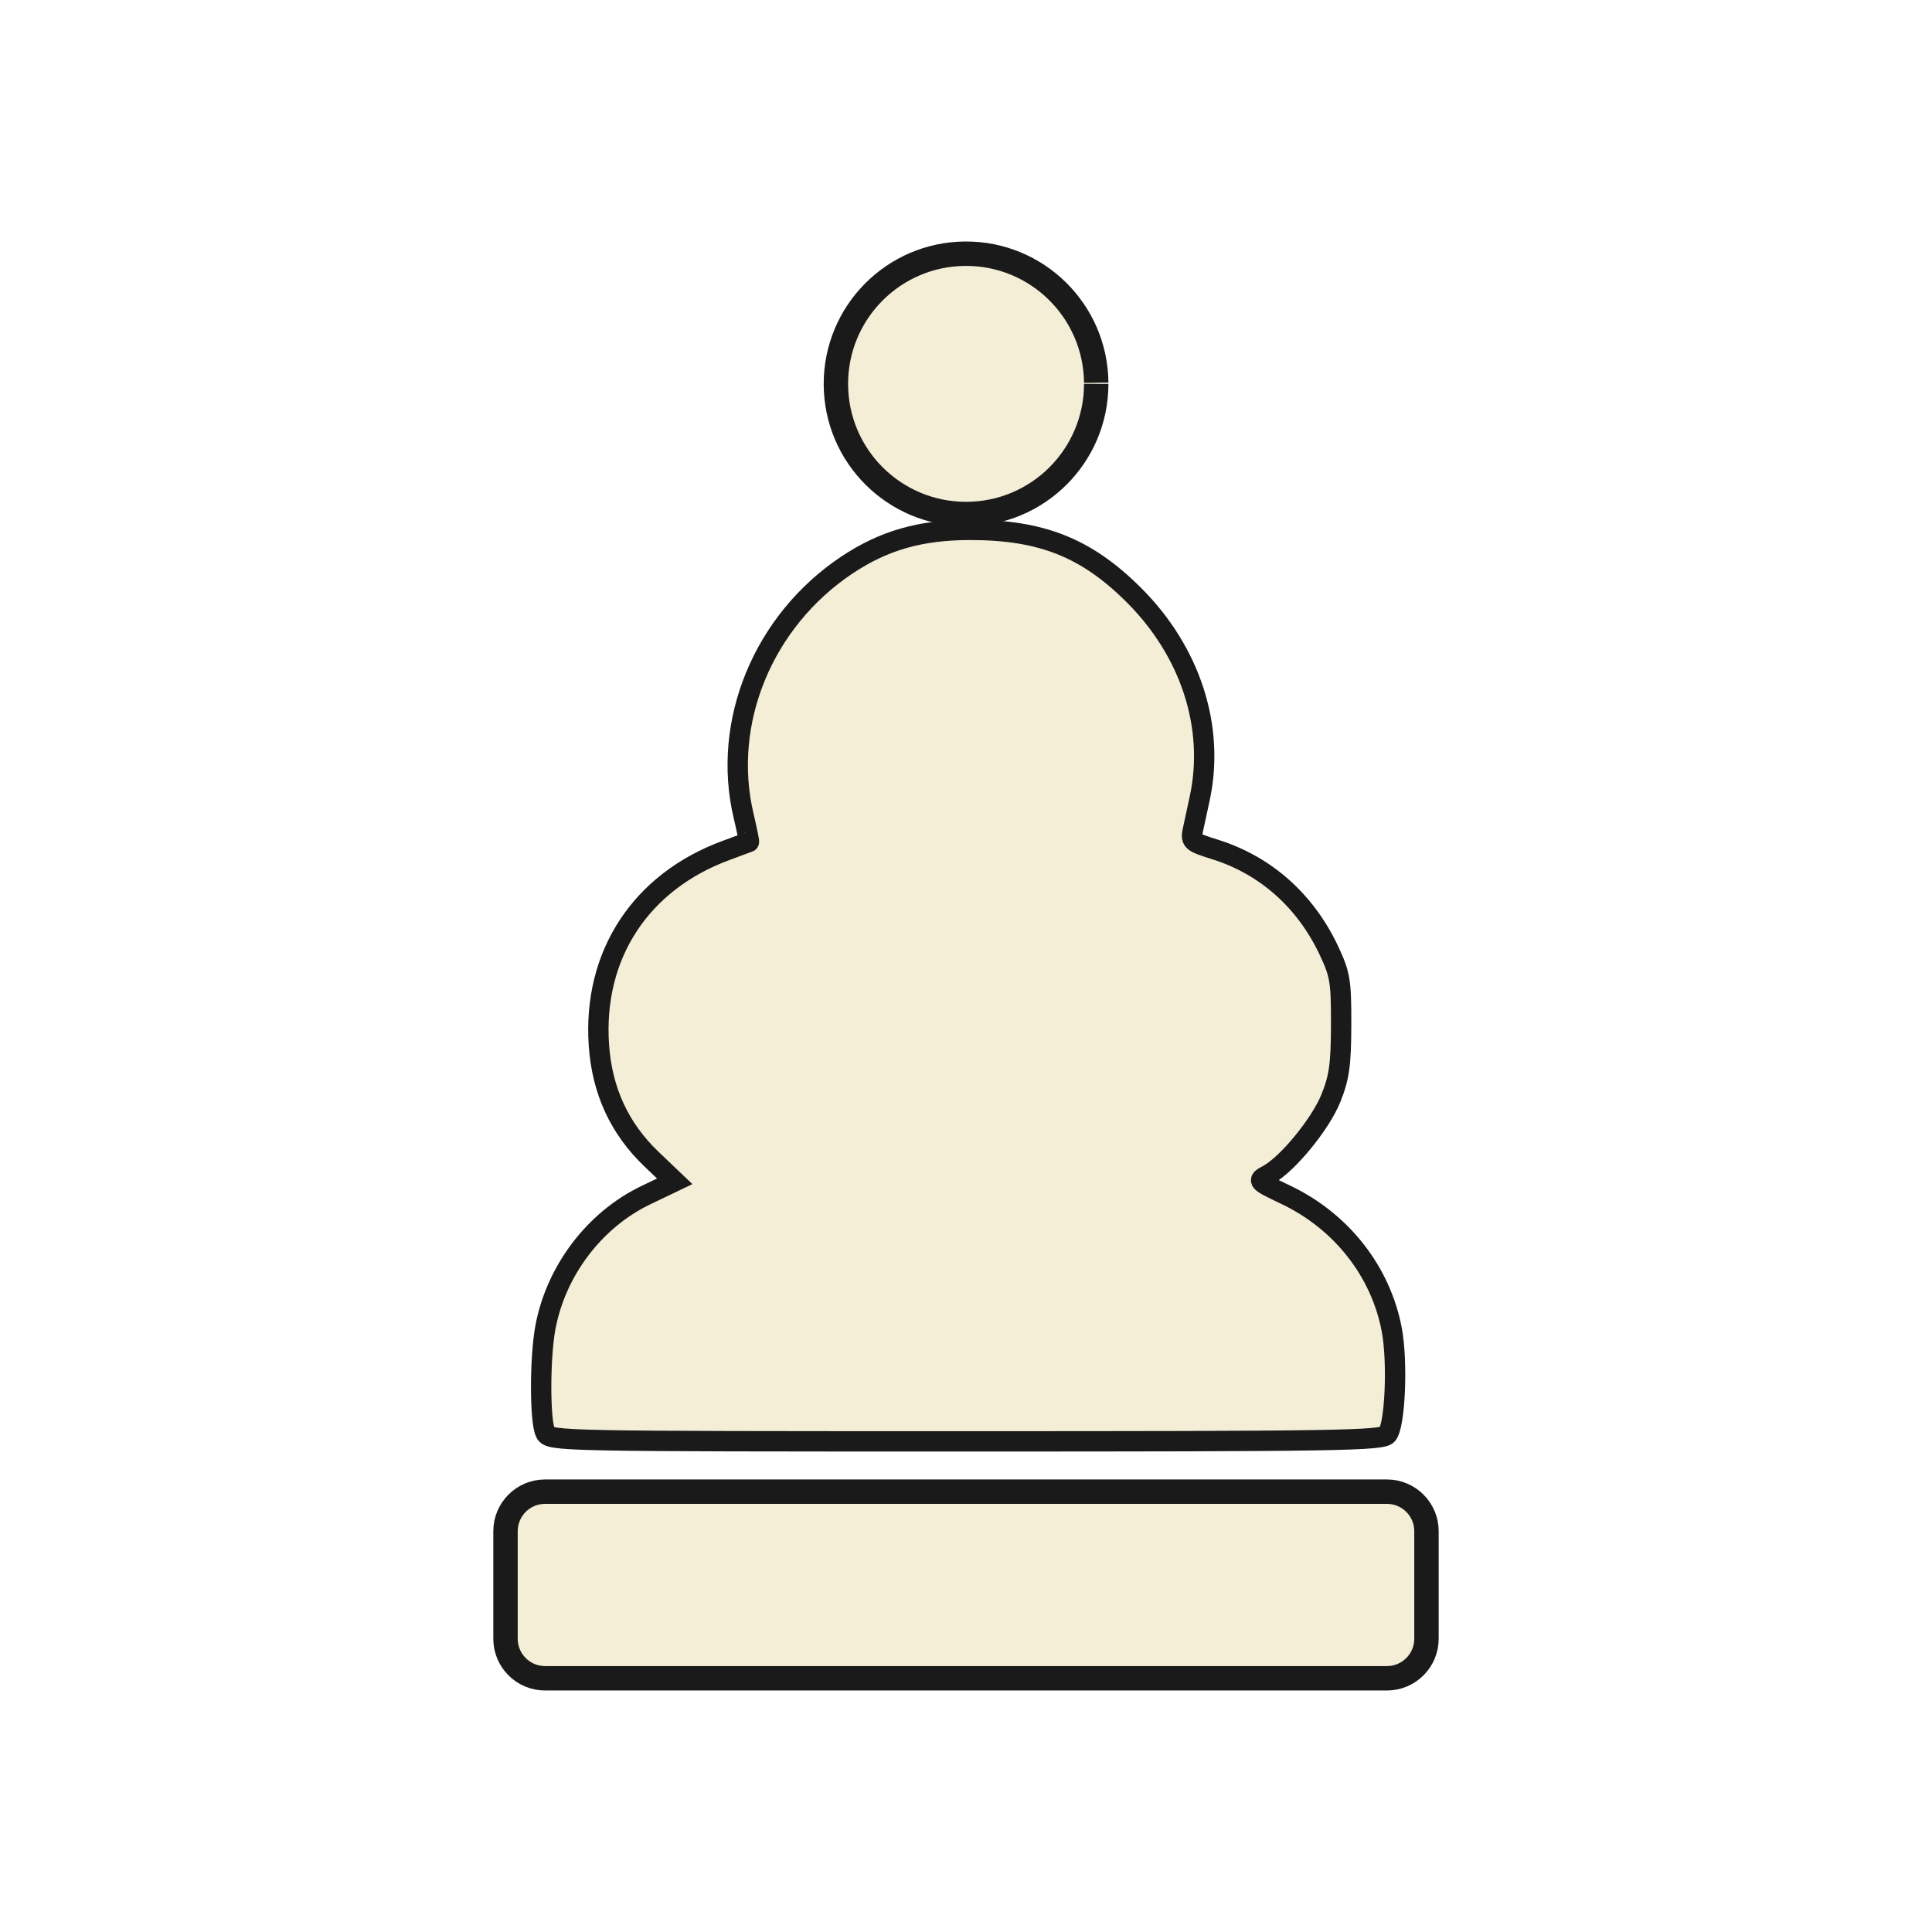
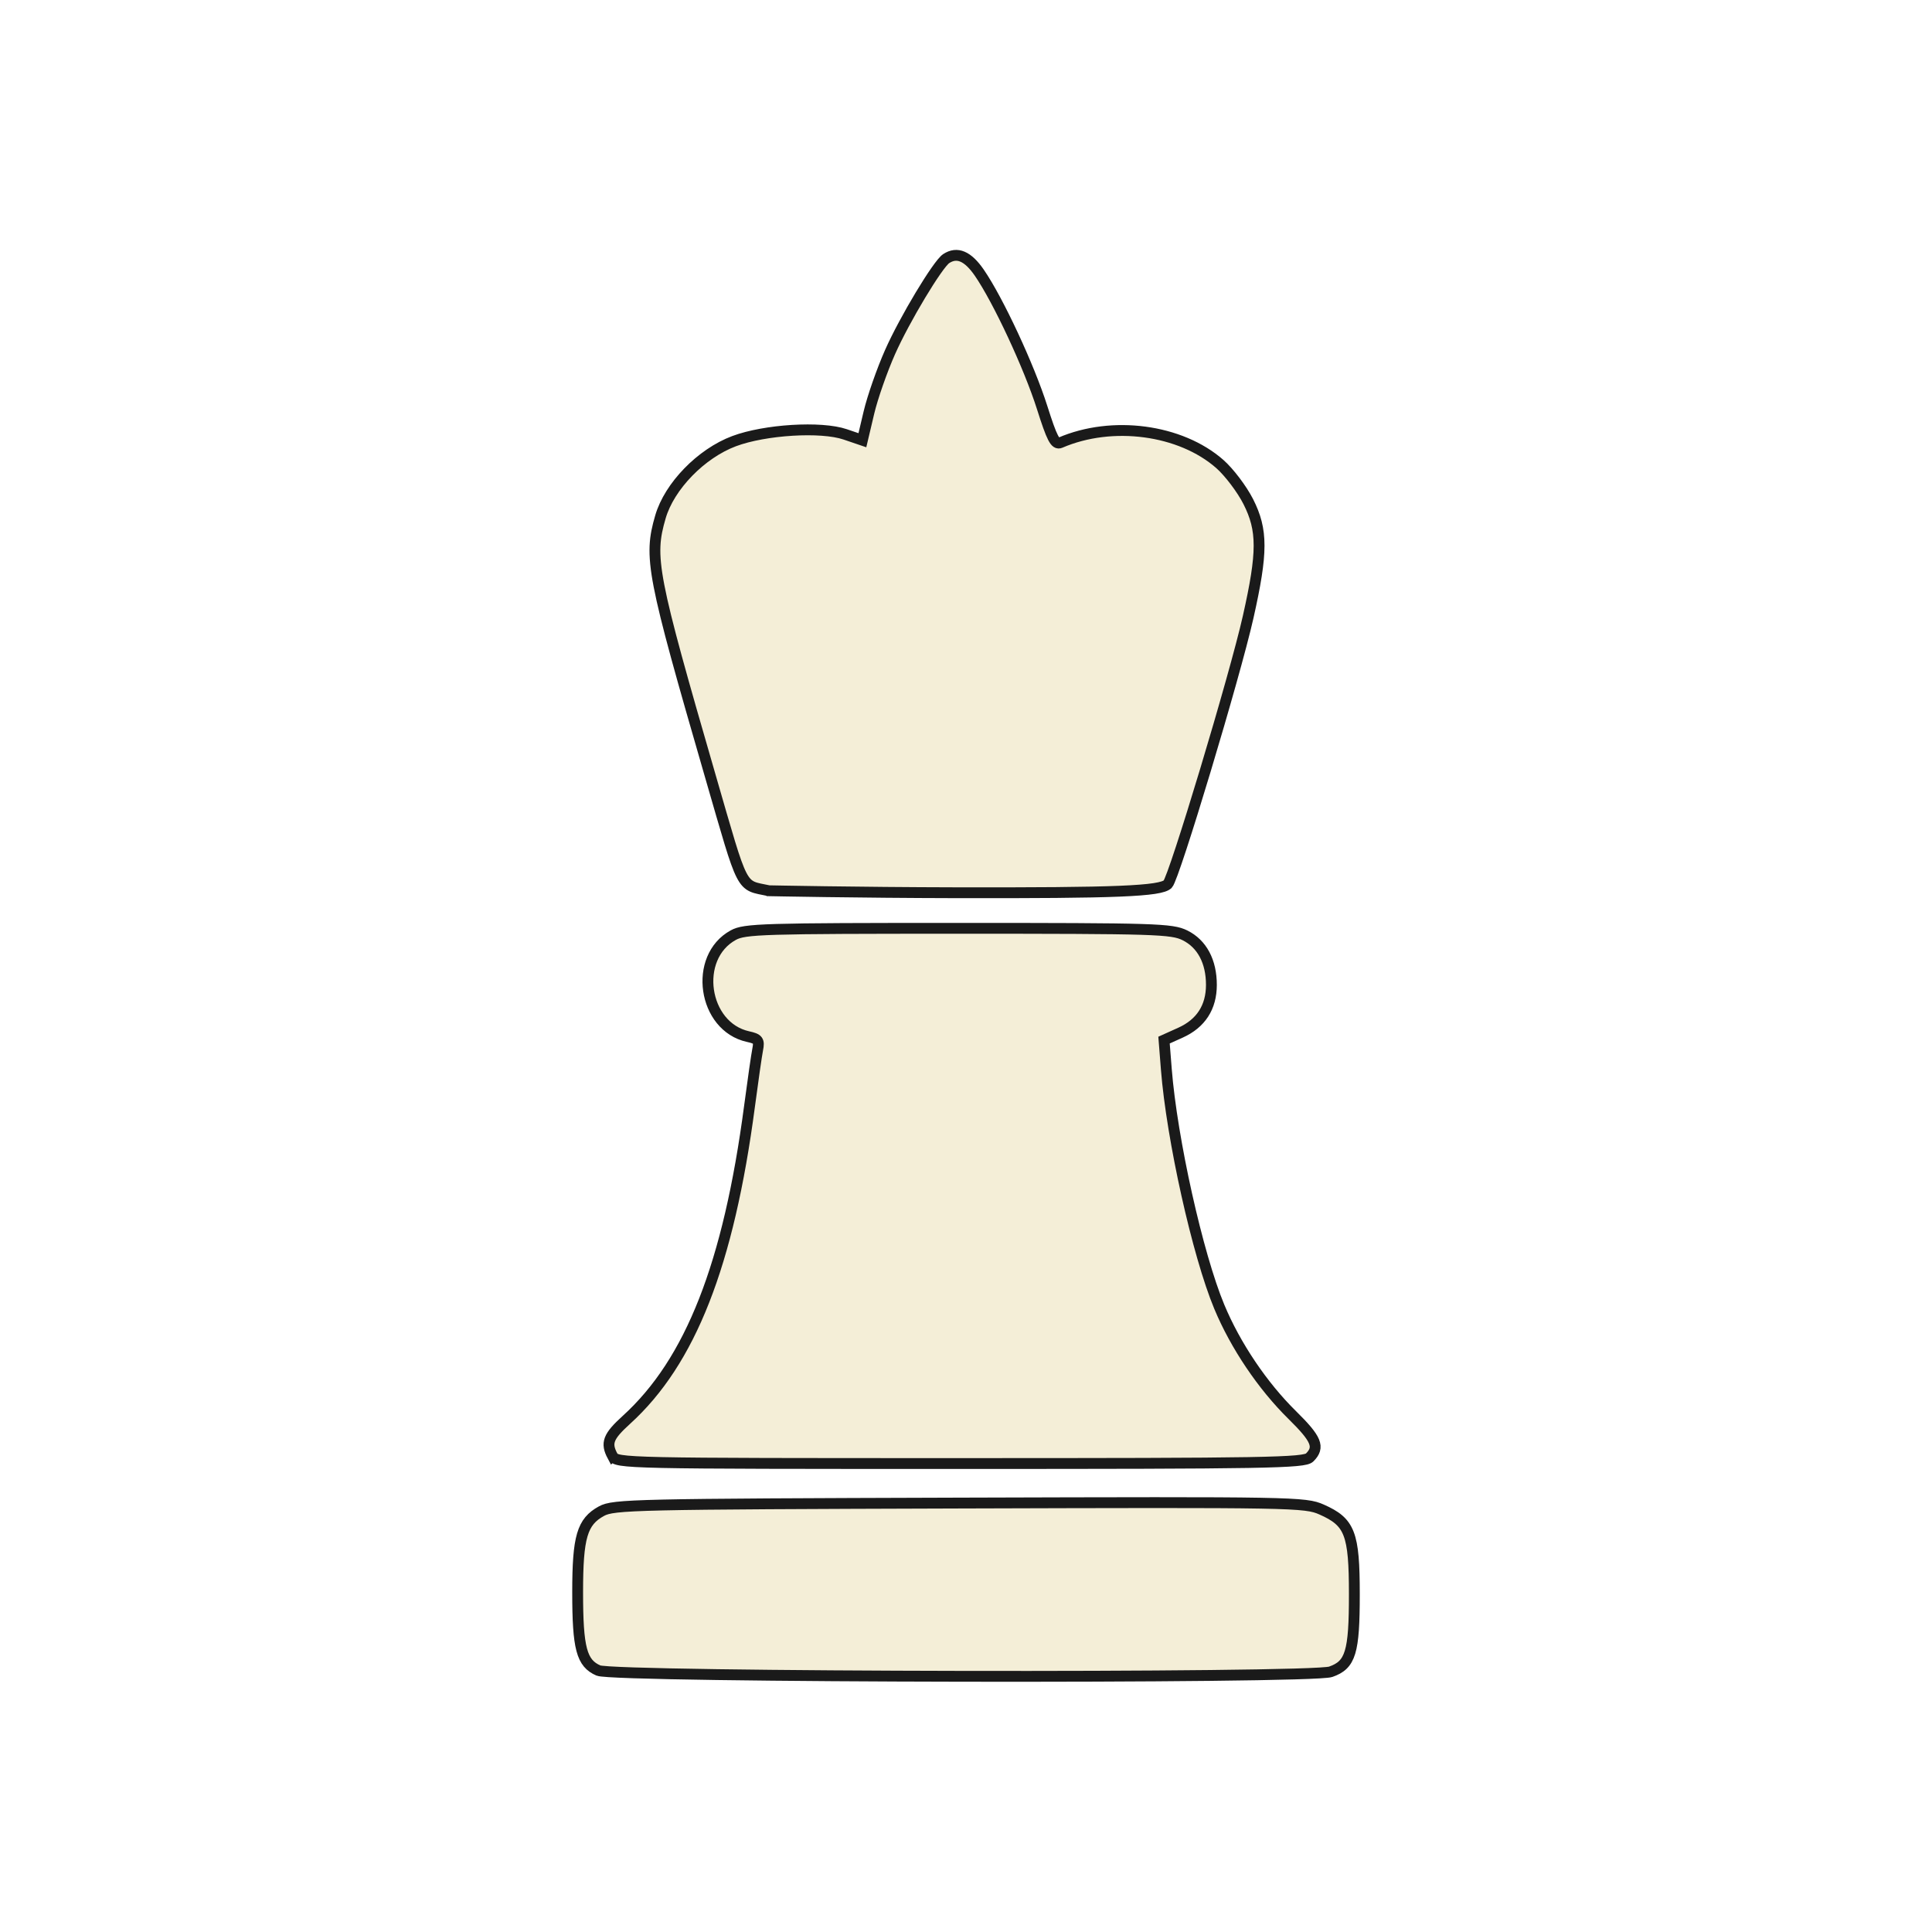
<svg xmlns="http://www.w3.org/2000/svg" width="100mm" height="100mm" viewBox="0 0 100 100" version="1.1" id="svg5" xml:space="preserve">
  <defs id="defs2" />
  <g id="layer1">
-     <g id="g3068" style="fill:#f4eed7;fill-opacity:1" transform="matrix(0.8421395,0,0,0.8421395,7.89606,7.910387)">
-       <rect style="fill:#f4eed7;fill-opacity:1;stroke:#1a1a1a;stroke-width:1.5;stroke-dasharray:none;stroke-opacity:1" id="rect1533" width="56.604" height="11.47" x="21.694" y="82.288" ry="2.429" />
-       <g id="g1479" transform="translate(-2.327935,-2.804103)" style="fill:#f4eed7;fill-opacity:1">
-         <path style="fill:#f4eed7;fill-opacity:1;stroke:#1a1a1a;stroke-width:1.251;stroke-dasharray:none;stroke-opacity:1" d="m 26.481,81.481 c -0.354,-0.662 -0.359,-4.599 -0.008,-6.481 0.653,-3.5 3.026,-6.623 6.179,-8.134 l 1.771,-0.849 -1.433,-1.367 c -1.964,-1.874 -3.037,-4.203 -3.229,-7.005 -0.379,-5.535 2.568,-10.04 7.834,-11.971 0.737,-0.27 1.361,-0.501 1.387,-0.513 0.026,-0.012 -0.123,-0.744 -0.331,-1.628 -1.352,-5.748 1.21,-11.959 6.348,-15.39 2.274,-1.518 4.536,-2.165 7.578,-2.165 4.395,0 7.16,1.103 10.079,4.021 3.47,3.469 4.969,8.097 4.037,12.464 -0.126,0.59 -0.308,1.434 -0.405,1.876 -0.172,0.784 -0.137,0.816 1.349,1.283 3.111,0.976 5.566,3.163 7.007,6.241 0.675,1.44 0.744,1.866 0.737,4.538 -0.006,2.435 -0.115,3.217 -0.622,4.489 -0.637,1.597 -2.683,4.093 -3.882,4.735 -0.679,0.364 -0.675,0.368 1.133,1.235 3.411,1.635 5.821,4.72 6.487,8.305 0.368,1.981 0.201,5.837 -0.277,6.413 -0.314,0.378 -2.989,0.422 -25.905,0.422 -24.992,0 -25.561,-0.011 -25.833,-0.518 z" id="path248" />
-         <path style="fill:#f4eed7;fill-opacity:1;stroke:#1a1a1a;stroke-width:1.5;stroke-dasharray:none;stroke-opacity:1" id="path1475" d="M 60.328,17.004 A 8,8 0 0 1 52.345,25.004 8,8 0 0 1 44.328,17.039 8,8 0 0 1 52.276,9.004 8,8 0 0 1 60.328,16.935" />
-       </g>
-     </g>
+     <path style="fill:#f4eed7;stroke:#1a1a1a;stroke-width:0.561;stroke-dasharray:none;stroke-opacity:1;fill-opacity:1" d="m 30.976,86.467 c -0.874,-0.38 -1.077,-1.144 -1.077,-4.05 0,-2.87 0.23,-3.653 1.234,-4.201 0.627,-0.342 1.704,-0.366 18.529,-0.418 17.348,-0.053 17.889,-0.043 18.746,0.336 1.464,0.647 1.692,1.238 1.693,4.378 7.94e-4,3.02 -0.194,3.66 -1.223,4.019 -1.02,0.355 -37.079,0.293 -37.903,-0.065 z m 0.73,-11.101 c -0.361,-0.675 -0.231,-1.015 0.717,-1.875 3.315,-3.009 5.291,-8.043 6.373,-16.24 0.174,-1.32 0.364,-2.639 0.422,-2.932 0.092,-0.463 0.027,-0.549 -0.501,-0.665 -2.335,-0.513 -2.856,-4.107 -0.761,-5.252 0.593,-0.324 1.521,-0.352 11.645,-0.352 10.253,0 11.051,0.025 11.736,0.365 0.879,0.437 1.366,1.353 1.365,2.565 -9.74e-4,1.154 -0.544,1.994 -1.596,2.469 l -0.856,0.386 0.119,1.508 c 0.286,3.615 1.62,9.603 2.739,12.29 0.84,2.018 2.242,4.099 3.782,5.613 1.259,1.239 1.432,1.66 0.899,2.192 -0.281,0.281 -2.197,0.314 -18.095,0.314 -17.374,0 -17.785,-0.009 -17.987,-0.387 z m 8.094,-29.262 c -1.501,-0.317 -1.283,0.106 -3.015,-5.87 -3.048,-10.521 -3.213,-11.374 -2.601,-13.48 0.463,-1.592 2.107,-3.282 3.815,-3.921 1.6,-0.598 4.502,-0.775 5.748,-0.35 l 0.89,0.303 0.337,-1.427 c 0.185,-0.785 0.679,-2.197 1.096,-3.137 0.748,-1.686 2.469,-4.551 2.906,-4.837 0.564,-0.37 1.119,-0.133 1.713,0.73 0.977,1.42 2.579,4.859 3.251,6.977 0.508,1.601 0.68,1.935 0.942,1.822 2.685,-1.158 6.225,-0.685 8.257,1.104 0.482,0.425 1.144,1.299 1.471,1.944 0.748,1.477 0.747,2.626 -0.005,5.972 -0.683,3.041 -3.83,13.496 -4.162,13.828 -0.369,0.369 -2.653,0.462 -10.941,0.446 -5.115,-0.01 -9.701,-0.103 -9.701,-0.103 z" id="path706" />
  </g>
</svg>
